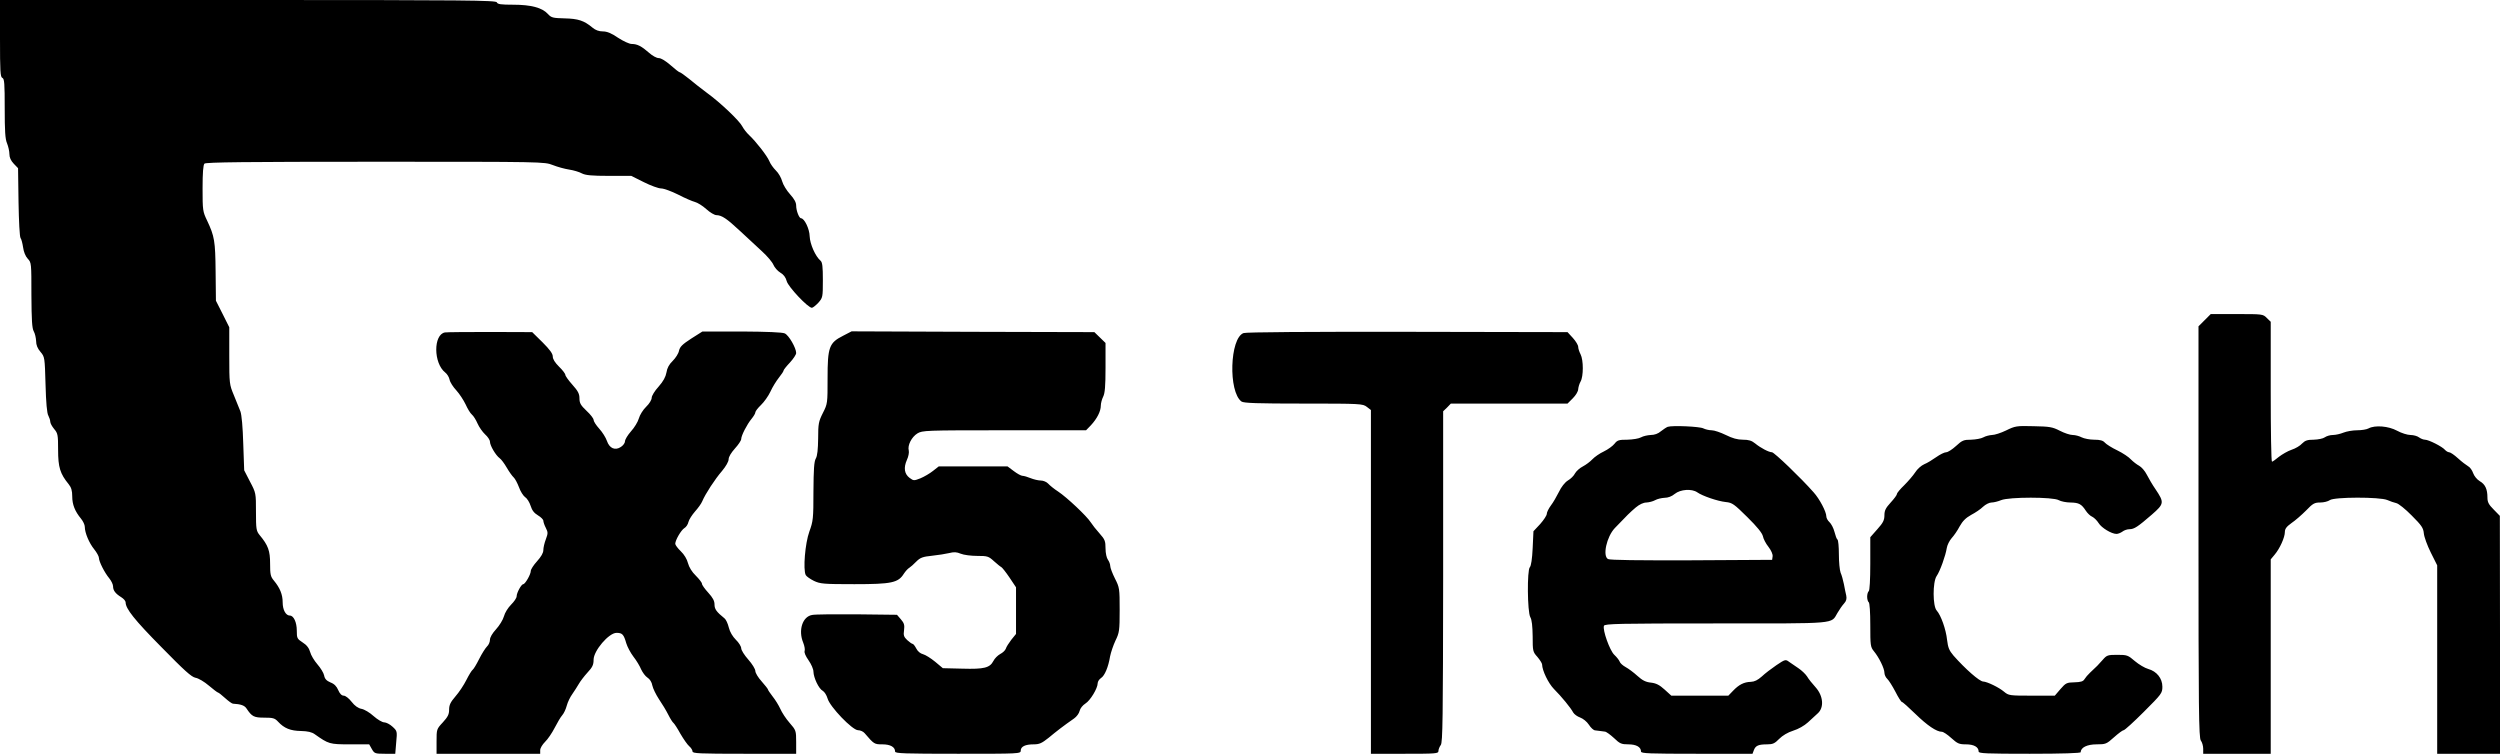
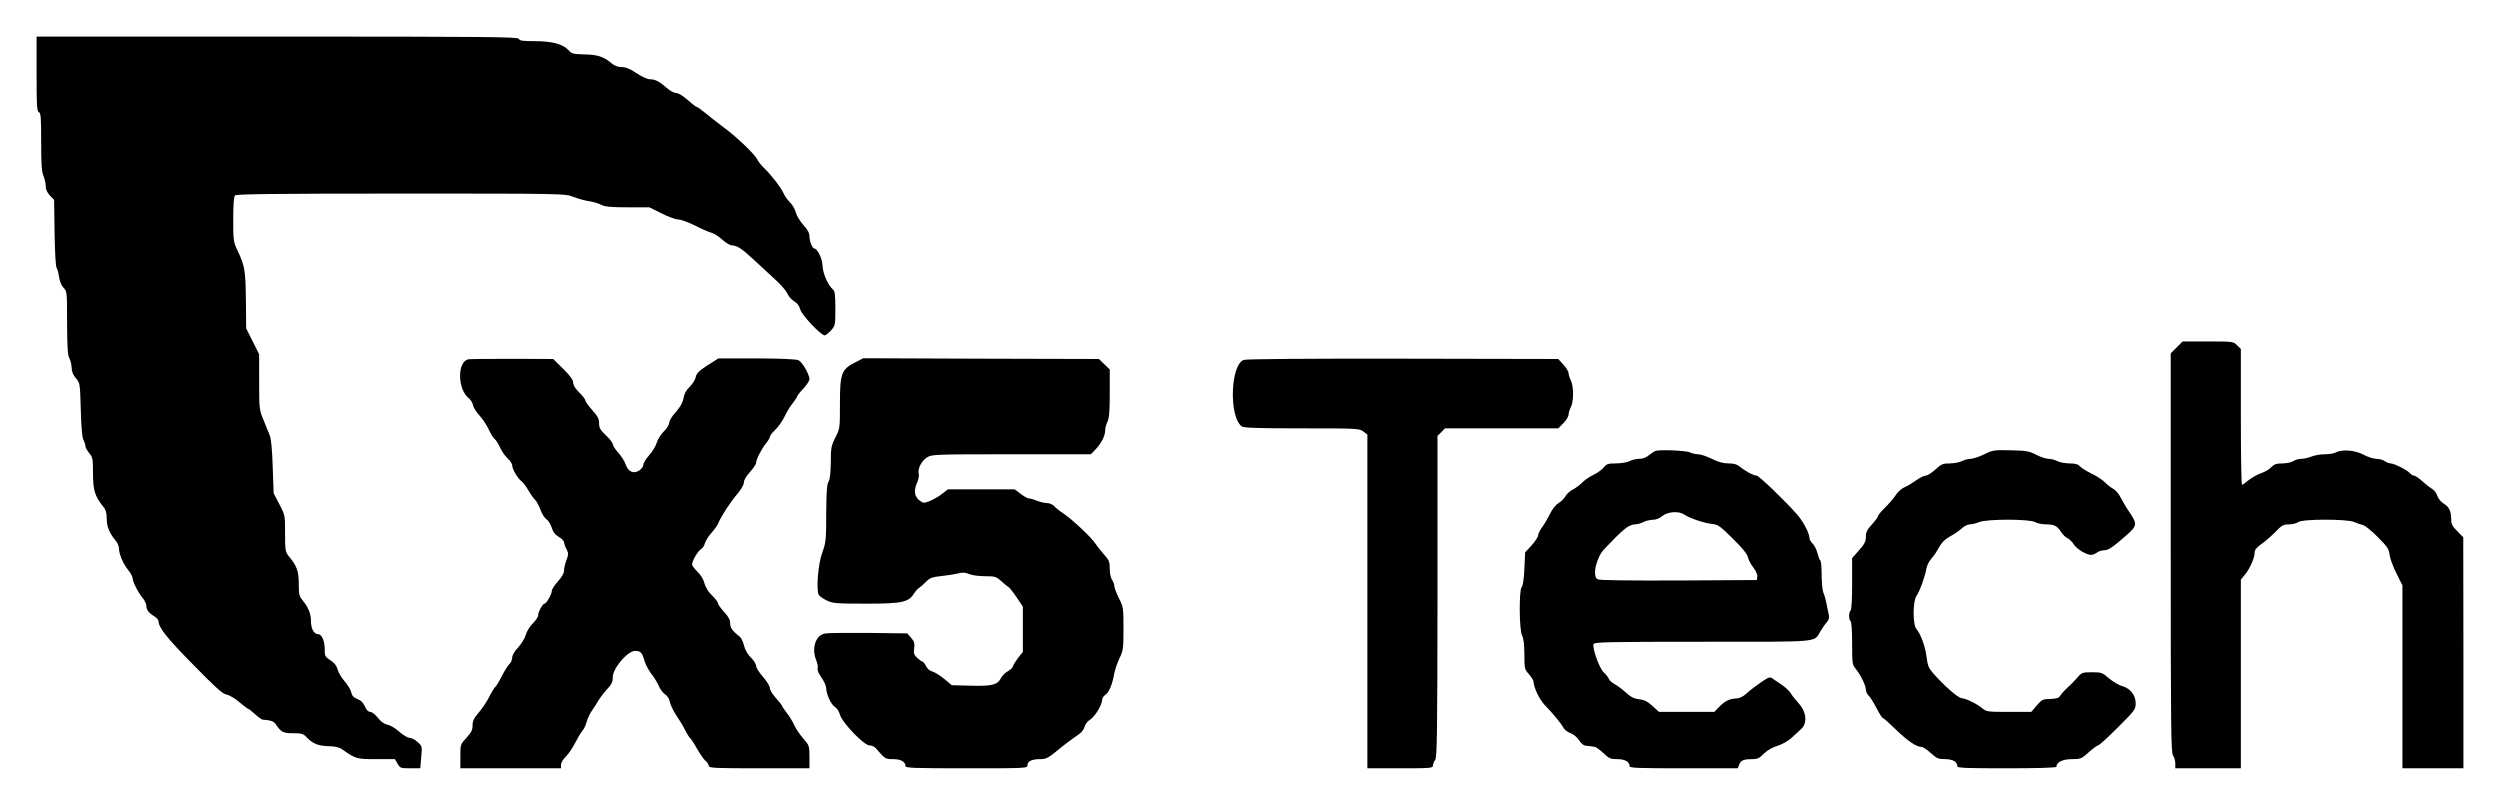
- <svg xmlns="http://www.w3.org/2000/svg" width="1592" height="480" viewBox="0 0 1592 480" version="1.1">
+ <svg xmlns="http://www.w3.org/2000/svg" width="1640" height="528" viewBox="-24 -24 1640 528" version="1.1">
  <path d="M 0 24.5 C 0 45.4, 0.2 49.1, 1.5 49.6 C 2.8 50.1, 3 53.2, 3 69 C 3 83.4, 3.3 88.6, 4.5 91.3 C 5.3 93.3, 6 96.4, 6 98.2 C 6 100.3, 6.9 102.3, 8.8 104.3 L 11.5 107.1 11.8 128.8 C 12 140.7, 12.5 150.9, 13.1 151.6 C 13.6 152.2, 14.3 154.8, 14.7 157.5 C 15.1 160.4, 16.2 163.2, 17.7 164.8 C 20 167.2, 20 167.7, 20 187.9 C 20.1 203.9, 20.4 209.1, 21.5 211 C 22.3 212.4, 22.9 215.2, 23 217.2 C 23 219.7, 23.9 221.9, 25.8 224.1 C 28.5 227.3, 28.5 227.6, 29 244.9 C 29.3 256.3, 29.9 263.3, 30.8 264.7 C 31.4 265.9, 32 267.6, 32 268.5 C 32 269.5, 33.1 271.5, 34.5 273.2 C 36.8 275.9, 37 276.9, 37 286.5 C 37 297.6, 38.3 301.7, 43.7 308.3 C 45.4 310.4, 46 312.4, 46 316.1 C 46 321.3, 47.7 325.6, 51.6 330.3 C 52.9 331.9, 54 334.2, 54 335.5 C 54 339.3, 56.8 345.9, 60 349.8 C 61.6 351.8, 63 354.3, 63 355.3 C 63 357.6, 66.6 364.7, 69.6 368.3 C 70.9 369.9, 72 372.2, 72 373.4 C 72 376, 73.5 378, 77.2 380.3 C 78.8 381.3, 80 382.7, 80 383.6 C 80 387.6, 85.6 394.7, 102.7 412 C 117.4 427, 121.9 431.1, 124.5 431.6 C 126.4 431.9, 130.2 434.2, 133 436.6 C 135.8 439, 138.5 441, 138.8 441 C 139.2 441, 141.2 442.6, 143.3 444.5 C 145.4 446.4, 147.6 448, 148.3 448.1 C 153.4 448.4, 155.7 449.2, 157 451.2 C 160.4 456.3, 161.7 457, 168.3 457 C 173.8 457, 175 457.3, 177.1 459.6 C 181 463.8, 185 465.4, 191.7 465.5 C 196 465.6, 198.6 466.2, 200.5 467.6 C 209.3 473.8, 209.8 474, 222.8 474 L 235.1 474 236.8 477 C 238.4 479.8, 238.8 480, 245.1 480 L 251.7 480 252.3 472.8 C 253 465.6, 252.9 465.5, 250 462.8 C 248.3 461.2, 245.9 460, 244.7 460 C 243.4 460, 240.4 458.2, 237.9 456 C 235.5 453.8, 232 451.7, 230.2 451.4 C 228.1 451, 225.9 449.5, 223.9 446.9 C 222.2 444.7, 220 443, 218.9 443 C 217.6 443, 216.4 441.8, 215.4 439.5 C 214.4 437.1, 212.9 435.5, 210.5 434.6 C 207.9 433.5, 206.8 432.3, 206.4 430.1 C 206.1 428.5, 204.1 425.3, 202.1 423 C 200.1 420.7, 198 417.2, 197.5 415.2 C 196.8 412.7, 195.3 410.7, 192.7 409.1 C 189.2 406.8, 189 406.4, 189 401.6 C 189 396.3, 187 392, 184.6 392 C 182 392, 180 388.4, 180 383.6 C 180 378.6, 178.3 374.4, 174.4 369.7 C 172.3 367.2, 172 365.8, 172 359 C 172 350.7, 170.8 347.3, 165.3 340.7 C 163.2 338.1, 163 336.9, 163 325.9 C 163 314, 163 313.9, 159.2 306.7 L 155.5 299.5 154.9 282.5 C 154.6 272, 153.9 264.2, 153.1 262 C 152.3 260.1, 150.4 255.4, 148.9 251.6 C 146.1 244.9, 146 244.3, 146 226.6 L 146 208.4 141.8 200 L 137.5 191.5 137.3 173 C 137.1 153.4, 136.6 150.5, 131.9 140.5 C 129.1 134.7, 129 133.9, 129 119.9 C 129 110, 129.4 105, 130.2 104.2 C 131.1 103.3, 156.6 103, 239 103 C 346 103, 346.6 103, 352 105.1 C 355 106.3, 359.8 107.6, 362.5 108 C 365.2 108.4, 368.9 109.5, 370.5 110.4 C 372.8 111.6, 376.7 112, 387.8 112 L 402 112 410 116 C 414.4 118.2, 419.3 120, 421 120 C 422.7 120, 427.6 121.8, 431.8 123.9 C 436 126.1, 440.9 128.2, 442.5 128.6 C 444.1 129, 447.4 131, 449.7 133.1 C 452.1 135.3, 455 137, 456.2 137 C 459.7 137.1, 462.7 139.1, 471.5 147.3 C 475.9 151.4, 482.1 157.2, 485.3 160.1 C 488.5 163, 491.8 166.9, 492.5 168.6 C 493.2 170.3, 495.2 172.6, 496.9 173.6 C 499 174.8, 500.4 176.7, 501 179.1 C 502 182.7, 514.5 196, 517 196 C 517.6 196, 519.4 194.6, 521.1 192.8 C 523.9 189.6, 524 189.3, 524 178.4 C 524 169.8, 523.7 167, 522.5 166 C 519.3 163.3, 515.8 155.5, 515.6 150.5 C 515.5 145.7, 512.2 139, 510.1 139 C 508.9 139, 507 134.2, 507 130.9 C 507 128.9, 505.8 126.7, 503.1 123.7 C 501 121.4, 498.7 117.7, 498.1 115.5 C 497.5 113.2, 495.7 110.1, 494.1 108.6 C 492.5 107, 490.6 104.4, 489.9 102.6 C 488.5 99.2, 481.3 90, 477 86 C 475.5 84.6, 473.6 82.2, 472.7 80.5 C 470.9 76.9, 458.6 65.2, 450 59 C 446.7 56.5, 441.6 52.6, 438.8 50.2 C 435.9 47.9, 433.3 46, 432.8 46 C 432.4 46, 429.8 44, 427 41.5 C 423.9 38.8, 421 37, 419.5 37 C 418.1 37, 415.4 35.5, 413.3 33.6 C 408.5 29.4, 405.8 28, 402.3 28 C 400.7 28, 396.9 26.2, 393.5 24 C 389.3 21.1, 386.5 20, 383.8 20 C 381.4 20, 379.2 19.2, 377.3 17.6 C 371.9 13.1, 368.2 11.9, 359.6 11.7 C 352 11.5, 351.1 11.3, 348.9 8.9 C 345.3 4.9, 338.2 3, 326.8 3 C 319 3, 316.8 2.7, 316.4 1.5 C 315.9 0.2, 297.3 0, 157.9 0 L 0 0 0 24.5 M 1403.9 203.9 L 1400 207.8 1400 338.7 C 1400 452.3, 1400.2 469.9, 1401.5 471.6 C 1402.3 472.6, 1403 475, 1403 476.8 L 1403 480 1424.5 480 L 1446 480 1446 418.1 L 1446 356.2 1448.5 353.2 C 1451.8 349.3, 1455 342.2, 1455 338.8 C 1455 336.8, 1456 335.4, 1459.2 333.1 C 1461.6 331.5, 1465.7 327.9, 1468.5 325.1 C 1472.8 320.6, 1473.9 320, 1477.5 320 C 1479.8 320, 1482.5 319.3, 1483.6 318.5 C 1486.3 316.4, 1515.5 316.4, 1520.2 318.4 C 1522 319.2, 1524.6 320.1, 1526 320.4 C 1527.4 320.7, 1531.8 324.2, 1535.8 328.3 C 1542.1 334.6, 1543.2 336.2, 1543.5 339.7 C 1543.7 341.9, 1545.7 347.4, 1547.9 351.8 L 1552 360 1552 420 L 1552 480 1572 480 L 1592 480 1592 404.2 L 1591.9 328.5 1588 324.5 C 1584.8 321.3, 1584 319.8, 1584 316.8 C 1584 311.5, 1582.6 308.4, 1579.1 306.4 C 1577.3 305.3, 1575.6 303.2, 1574.9 301.3 C 1574.3 299.5, 1572.9 297.5, 1571.7 296.9 C 1570.5 296.2, 1567.6 294, 1565.3 291.9 C 1562.9 289.7, 1560.4 288, 1559.6 288 C 1558.9 288, 1557.7 287.3, 1556.9 286.4 C 1555.2 284.4, 1546.6 280, 1544.2 280 C 1543.2 280, 1541.5 279.3, 1540.4 278.5 C 1539.4 277.7, 1536.9 277, 1535 277 C 1533.1 277, 1529.2 275.8, 1526.5 274.3 C 1521 271.3, 1512.4 270.6, 1508.3 272.8 C 1507.1 273.5, 1503.8 274, 1501 274 C 1498.2 274, 1494.3 274.7, 1492.3 275.5 C 1490.4 276.3, 1487.3 277, 1485.6 277 C 1483.8 277, 1481.5 277.7, 1480.4 278.5 C 1479.3 279.3, 1476.3 279.9, 1473.4 280 C 1469.4 280, 1467.9 280.5, 1466 282.4 C 1464.8 283.8, 1461.8 285.6, 1459.3 286.4 C 1456.9 287.2, 1453.3 289.3, 1451.2 290.9 C 1449.2 292.6, 1447.2 294, 1446.8 294 C 1446.3 294, 1446 274, 1446 249.5 L 1446 204.9 1443.5 202.5 C 1441.1 200, 1440.8 200, 1424.4 200 L 1407.8 200 1403.9 203.9 M 283.3 211.7 C 275.9 213.1, 276 231.3, 283.5 237.2 C 284.7 238.1, 286 240.2, 286.3 241.8 C 286.6 243.4, 288.6 246.5, 290.6 248.6 C 292.6 250.8, 295.2 254.8, 296.5 257.5 C 297.7 260.2, 299.5 263.2, 300.5 264 C 301.5 264.8, 303.1 267.4, 304.1 269.7 C 305.1 272, 307.3 275.1, 308.9 276.6 C 310.6 278.1, 312 280.2, 312 281.3 C 312 283.7, 315.7 290, 318.2 291.8 C 319.2 292.5, 321.2 295.2, 322.7 297.8 C 324.2 300.4, 326.2 303.2, 327.1 304 C 328 304.8, 329.5 307.7, 330.5 310.3 C 331.4 312.9, 333.2 315.7, 334.4 316.6 C 335.7 317.4, 337.2 319.9, 337.9 322.1 C 338.8 325, 340.1 326.7, 342.6 328.2 C 344.5 329.3, 346 330.9, 346 331.6 C 346 332.4, 346.7 334.5, 347.6 336.2 C 349 339, 349 339.6, 347.6 343.4 C 346.7 345.7, 346 348.8, 346 350.3 C 346 352.1, 344.6 354.5, 342 357.4 C 339.8 359.8, 338 362.6, 338 363.6 C 338 365.8, 334.4 372, 333.2 372 C 332 372, 329 377.5, 329 379.7 C 329 380.8, 327.4 383.1, 325.5 385 C 323.5 387, 321.5 390.2, 320.9 392.5 C 320.3 394.7, 318 398.4, 315.9 400.7 C 313.5 403.3, 312 405.9, 312 407.4 C 312 408.8, 311.2 410.7, 310.1 411.7 C 309.1 412.7, 306.8 416.3, 305.1 419.7 C 303.4 423.1, 301.6 426.1, 301 426.5 C 300.4 426.9, 298.6 429.8, 297 433 C 295.4 436.2, 292.3 440.9, 290 443.5 C 286.9 447.1, 286 448.9, 286 451.9 C 286 454.9, 285.2 456.5, 282 460 C 278 464.3, 278 464.4, 278 472.2 L 278 480 311 480 L 344 480 344 477.7 C 344 476.4, 345.4 474.1, 347.1 472.4 C 348.8 470.8, 351.5 466.8, 353.2 463.5 C 354.9 460.2, 357 456.6, 358 455.5 C 359 454.4, 360.3 451.7, 360.9 449.4 C 361.5 447.1, 363.1 443.8, 364.5 441.9 C 365.8 440, 367.7 437.1, 368.6 435.5 C 369.5 433.9, 372 430.6, 374.1 428.3 C 377.3 424.9, 378 423.3, 378 420.1 C 378 414.4, 387.7 403, 392.6 403 C 396.3 403, 397.2 404, 398.8 409.6 C 399.5 411.9, 401.5 415.7, 403.4 418.2 C 405.3 420.6, 407.5 424.3, 408.3 426.3 C 409.2 428.2, 410.9 430.6, 412.3 431.5 C 413.8 432.4, 415.1 434.5, 415.4 436.5 C 415.8 438.4, 417.7 442.3, 419.6 445.2 C 421.6 448.1, 424.3 452.6, 425.6 455.2 C 426.9 457.8, 428.4 460.1, 428.9 460.4 C 429.4 460.8, 431.4 463.8, 433.3 467.3 C 435.3 470.7, 437.8 474.3, 438.9 475.2 C 440.1 476.2, 441 477.7, 441 478.5 C 441 479.8, 445.2 480, 474 480 L 507 480 507 472.6 C 507 465.3, 506.9 465, 502.8 460.3 C 500.5 457.7, 497.9 453.7, 496.9 451.4 C 495.9 449.2, 493.7 445.6, 492 443.5 C 490.4 441.4, 489 439.4, 489 439 C 489 438.7, 487.2 436.4, 485 433.9 C 482.8 431.5, 481 428.5, 481 427.3 C 481 426.1, 479 422.8, 476.5 420 C 474 417.2, 472 414, 472 412.8 C 472 411.7, 470.5 409.2, 468.6 407.4 C 466.6 405.4, 464.8 402.5, 464.1 399.6 C 463.5 397.1, 462.3 394.5, 461.4 393.8 C 456.2 389.6, 455 387.9, 455 384.9 C 455 382.6, 453.9 380.6, 451 377.4 C 448.8 375, 447 372.5, 447 371.7 C 447 371, 445.2 368.7, 443.1 366.6 C 440.6 364.2, 438.8 361.2, 438.1 358.6 C 437.5 356.1, 435.7 353.1, 433.5 351 C 431.6 349.2, 430 347, 430 346.3 C 430 344, 433.7 337.6, 435.8 336.3 C 436.9 335.7, 438.1 333.9, 438.4 332.4 C 438.8 330.8, 440.7 327.9, 442.6 325.7 C 444.5 323.6, 446.6 320.7, 447.2 319.2 C 449.1 314.6, 455.3 305.1, 459.8 299.9 C 462.3 296.9, 464 293.9, 464 292.4 C 464 290.9, 465.6 288.3, 468 285.6 C 470.2 283.2, 472 280.5, 472 279.6 C 472 277.4, 475.7 270.2, 478.6 266.7 C 479.9 265.1, 481 263.3, 481 262.6 C 481 261.9, 482.6 259.8, 484.6 257.9 C 486.5 256.1, 489.3 252.2, 490.6 249.4 C 491.9 246.5, 494.4 242.5, 496 240.5 C 497.7 238.4, 499 236.4, 499 235.9 C 499 235.5, 500.8 233.2, 503 230.9 C 505.2 228.5, 507 225.8, 507 224.8 C 507 221.6, 502.3 213.4, 499.7 212.3 C 498.1 211.6, 488.5 211.2, 472.3 211.1 L 447.3 211.1 440.2 215.6 C 434.5 219.3, 433 220.8, 432.4 223.3 C 432.1 225.1, 430.2 228, 428.4 229.8 C 426.1 232, 424.8 234.4, 424.4 237.2 C 423.9 240, 422.4 242.8, 419.4 246.2 C 416.9 248.9, 415 252.1, 415 253.3 C 415 254.6, 413.5 257.1, 411.5 259 C 409.5 260.9, 407.4 264.3, 406.8 266.5 C 406.2 268.7, 403.9 272.4, 401.8 274.7 C 399.7 277.1, 398 279.9, 398 281 C 398 282.1, 396.8 283.7, 395.4 284.6 C 391.7 287.1, 388.1 285.5, 386.5 280.8 C 385.8 278.7, 383.6 275.2, 381.6 273 C 379.6 270.8, 378 268.3, 378 267.4 C 378 266.5, 376 263.9, 373.5 261.6 C 369.8 258.1, 369 256.7, 369 253.7 C 369 250.8, 368.1 249, 364.5 245 C 362 242.2, 360 239.4, 360 238.7 C 360 238, 358.2 235.6, 356 233.5 C 353.4 230.9, 352 228.7, 352 227 C 352 225.2, 350.1 222.6, 345.5 218 L 338.9 211.5 312.2 211.4 C 297.5 211.4, 284.5 211.5, 283.3 211.7 M 536.9 213.8 C 528 218.3, 527 221, 527 240.8 C 527 256.9, 527 257.1, 524 263 C 521.3 268.4, 521 269.8, 521 279.2 C 520.9 286.2, 520.5 290.3, 519.5 292 C 518.4 293.9, 518.1 298.9, 518 313 C 518 330.3, 517.8 331.9, 515.4 338.5 C 512.7 345.9, 511.3 362.7, 513.1 366.2 C 513.6 367.1, 515.9 368.7, 518.3 369.9 C 522.3 371.8, 524.3 372, 544.1 372 C 567.9 372, 572 371.1, 575.6 365.3 C 576.6 363.8, 578.1 362.1, 579 361.6 C 579.8 361.1, 581.9 359.3, 583.5 357.6 C 586 355.1, 587.6 354.5, 593.5 353.9 C 597.4 353.5, 602.3 352.7, 604.4 352.2 C 607.5 351.4, 609.2 351.5, 611.8 352.6 C 613.7 353.4, 618.4 354, 622.3 354 C 628.8 354, 629.5 354.2, 633 357.4 C 635 359.2, 637.1 360.9, 637.6 361.1 C 638.1 361.3, 640.5 364.3, 642.8 367.7 L 647 374 647 388.9 L 647 403.7 644 407.4 C 642.4 409.5, 640.8 412, 640.5 413.1 C 640.1 414.2, 638.5 415.7, 636.9 416.5 C 635.3 417.4, 633.4 419.3, 632.6 420.9 C 630.3 425.3, 626.7 426.2, 612.8 425.8 L 600.4 425.5 595.5 421.4 C 592.7 419.1, 589.3 417, 587.8 416.6 C 586.1 416.2, 584.4 414.8, 583.5 413 C 582.6 411.3, 581.6 410, 581.1 410 C 580.7 410, 579.1 408.9, 577.7 407.6 C 575.6 405.6, 575.2 404.6, 575.7 401.3 C 576.1 398.1, 575.8 396.8, 573.7 394.4 L 571.2 391.5 545.8 391.2 C 531.9 391.1, 519 391.2, 517.2 391.6 C 511 392.6, 508.2 401.4, 511.5 409.3 C 512.3 411.3, 512.7 413.6, 512.4 414.5 C 512 415.5, 513 417.8, 514.9 420.5 C 516.6 422.9, 518 426.1, 518 427.7 C 518.1 431.6, 521.4 438.6, 523.9 439.9 C 525 440.5, 526.4 442.7, 527 444.8 C 528.4 450, 542.8 465, 546.4 465 C 547.8 465, 549.7 465.8, 550.6 466.9 C 556.6 473.9, 556.8 474, 561.9 474 C 567 474, 570 475.7, 570 478.6 C 570 479.8, 576 480, 610 480 C 649.1 480, 650 480, 650 478 C 650 475.4, 652.9 474, 658.2 474 C 661.9 474, 663.4 473.3, 667.8 469.8 C 672.6 465.8, 677.1 462.3, 684 457.5 C 685.6 456.4, 687.2 454.2, 687.5 452.7 C 687.9 451, 689.5 449.1, 691.2 448 C 694.3 446.1, 699 438.3, 699 435.1 C 699 434.1, 699.9 432.6, 701.1 431.8 C 703.5 430.3, 705.8 424.7, 706.9 418 C 707.4 415.5, 708.9 411, 710.3 408 C 712.8 402.9, 713 401.6, 713 388.4 C 713 374.7, 712.9 374.1, 710 368.4 C 708.4 365.2, 707 361.6, 707 360.4 C 707 359.3, 706.3 357.5, 705.5 356.4 C 704.7 355.3, 704 352.3, 704 349.2 C 704 344.6, 703.6 343.5, 700.2 339.7 C 698.1 337.4, 695.6 334.2, 694.5 332.5 C 692.1 328.7, 679.4 316.7, 673.8 313 C 671.3 311.4, 668.5 309.1, 667.5 308 C 666.5 306.9, 664.4 306, 662.8 306 C 661.2 306, 658.3 305.3, 656.3 304.5 C 654.4 303.7, 652 303, 651.1 303 C 650.2 303, 647.7 301.6, 645.6 300 L 641.6 297 619.7 297 L 597.8 297 594.1 299.9 C 592.1 301.5, 588.5 303.6, 586.1 304.6 C 582 306.2, 581.8 306.2, 579.2 304.3 C 575.9 301.8, 575.3 297.9, 577.5 292.9 C 578.5 290.8, 579 288.1, 578.7 286.9 C 577.8 283.6, 580.5 278.3, 584.2 276 C 587.4 274.1, 589.1 274, 639.6 274 L 691.6 274 694.7 270.8 C 698.6 266.6, 701 261.9, 701 258.3 C 701 256.8, 701.7 254.2, 702.5 252.6 C 703.6 250.4, 704 246.1, 704 234.1 L 704 218.4 700.4 214.9 L 696.9 211.5 619.6 211.3 L 542.3 211 536.9 213.8 M 791.9 212.1 C 783.1 215.3, 782.1 249.5, 790.6 255.7 C 792 256.7, 800.7 257, 830.1 257 C 866.7 257, 867.8 257.1, 870.4 259.1 L 873 261.1 873 370.6 L 873 480 894.5 480 C 914.6 480, 916 479.9, 916 478.2 C 916 477.2, 916.7 475.5, 917.5 474.4 C 918.7 472.8, 918.9 458.2, 919 367.2 L 919 261.9 921.5 259.5 L 923.9 257 961.1 257 L 998.2 257 1001.6 253.6 C 1003.5 251.7, 1005 249.2, 1005 247.8 C 1005.1 246.6, 1005.7 244.4, 1006.5 243 C 1008.4 239.7, 1008.4 229.3, 1006.5 225.6 C 1005.7 224.1, 1005 221.9, 1005 220.9 C 1005 219.8, 1003.5 217.3, 1001.6 215.2 L 998.2 211.5 896.3 211.3 C 833.3 211.2, 793.5 211.5, 791.9 212.1 M 1062 271.8 C 1061.2 272.1, 1059.2 273.4, 1057.7 274.6 C 1055.9 276.2, 1053.5 277, 1051.2 277 C 1049.2 277.1, 1046.4 277.7, 1045 278.5 C 1043.6 279.3, 1039.8 279.9, 1036.3 280 C 1030.9 280, 1029.9 280.3, 1028.1 282.6 C 1027 284, 1024 286.2, 1021.3 287.5 C 1018.7 288.7, 1015.4 291, 1014 292.5 C 1012.6 294, 1009.9 296, 1008 297 C 1006 298, 1003.8 300, 1003 301.4 C 1002.3 302.9, 1000.2 305, 998.4 306 C 996.5 307.2, 994.2 310.1, 992.7 313.3 C 991.3 316.1, 989 320.1, 987.6 321.9 C 986.2 323.8, 985 326.2, 985 327.2 C 985 328.2, 983.1 331.1, 980.8 333.7 L 976.5 338.3 976 349.1 C 975.7 355.8, 975 360.4, 974.2 361.2 C 972.4 363, 972.6 389.7, 974.5 393 C 975.5 394.7, 975.9 398.7, 976 405.2 C 976 414.6, 976.1 415.1, 979 418.3 C 980.6 420.2, 982 422.4, 982 423.1 C 982.1 427.1, 986 435.1, 989.5 438.7 C 994.4 443.6, 1000.3 450.8, 1001.8 453.7 C 1002.5 454.9, 1004.5 456.3, 1006.2 456.9 C 1008.1 457.6, 1010.5 459.5, 1011.8 461.5 C 1013 463.4, 1014.8 465.1, 1015.8 465.1 C 1016.7 465.2, 1018.2 465.4, 1019 465.5 C 1019.8 465.6, 1021.2 465.8, 1022 465.9 C 1022.8 465.9, 1025.4 467.8, 1027.8 470 C 1031.5 473.6, 1032.6 474, 1036.9 474 C 1042 474, 1045 475.7, 1045 478.6 C 1045 479.8, 1050.4 480, 1080.5 480 L 1116 480 1116.9 477.6 C 1118 474.8, 1119.8 474, 1125.4 474 C 1128.9 474, 1130.2 473.4, 1133 470.5 C 1135.1 468.4, 1138.4 466.4, 1141.9 465.3 C 1145.2 464.3, 1149 462.1, 1151.3 460 C 1153.3 458.1, 1156.1 455.5, 1157.5 454.3 C 1161.7 450.6, 1161.1 443.2, 1156.2 437.7 C 1154.1 435.4, 1151.6 432.3, 1150.7 430.7 C 1149.7 429.2, 1147.3 426.9, 1145.2 425.5 C 1143.2 424.1, 1140.5 422.3, 1139.2 421.4 C 1137.1 419.8, 1136.7 419.9, 1131.2 423.6 C 1128.1 425.7, 1123.9 428.9, 1121.9 430.8 C 1119.3 433.1, 1117.3 434.1, 1114.9 434.2 C 1110.6 434.3, 1107.3 436, 1103.6 439.9 L 1100.6 443 1082.4 443 L 1064.3 443 1060 439.1 C 1056.8 436.2, 1054.7 435.1, 1051.4 434.7 C 1048.1 434.4, 1045.9 433.3, 1042.7 430.4 C 1040.3 428.2, 1036.9 425.7, 1035.2 424.8 C 1033.4 423.8, 1031.7 422.3, 1031.4 421.3 C 1031 420.3, 1029.5 418.4, 1028 417 C 1025.1 414.3, 1020.4 401.1, 1021.4 398.5 C 1021.9 397.2, 1030.6 397, 1092.7 397 C 1171.2 397, 1165.8 397.5, 1170.1 390.3 C 1171.3 388.2, 1173.2 385.5, 1174.3 384.3 C 1175.7 382.8, 1176.1 381.3, 1175.7 379.3 C 1175.3 377.8, 1174.7 374.5, 1174.2 372 C 1173.7 369.5, 1172.8 366.2, 1172.1 364.7 C 1171.5 363.1, 1171 357.9, 1171 353 C 1171 348.1, 1170.6 343.9, 1170.1 343.6 C 1169.6 343.3, 1168.8 341.1, 1168.2 338.7 C 1167.6 336.3, 1166.1 333.5, 1165 332.5 C 1163.9 331.5, 1163 329.9, 1163 328.8 C 1163 325.9, 1158.7 317.7, 1154.9 313.5 C 1146.9 304.4, 1129.8 288, 1128.4 288 C 1126.4 288, 1121.1 285.2, 1117.7 282.4 C 1115.5 280.6, 1113.6 280, 1109.9 280 C 1106.4 280, 1103.2 279.1, 1099 277 C 1095.7 275.4, 1091.7 274, 1090 274 C 1088.3 274, 1085.9 273.4, 1084.7 272.8 C 1082.5 271.6, 1065 270.8, 1062 271.8 M 1277.5 274.1 C 1274.2 275.7, 1270.2 277, 1268.5 277 C 1266.9 277.1, 1264.4 277.7, 1263 278.5 C 1261.6 279.3, 1258.1 279.9, 1255.2 280 C 1250.5 280, 1249.5 280.4, 1245.6 284 C 1243.2 286.2, 1240.4 288, 1239.3 288 C 1238.2 288, 1235.4 289.4, 1233 291.1 C 1230.6 292.8, 1227.2 294.9, 1225.4 295.6 C 1223.5 296.4, 1220.9 298.7, 1219.6 300.8 C 1218.3 302.8, 1215.1 306.5, 1212.6 309 C 1210.1 311.4, 1208 313.9, 1208 314.5 C 1208 315.2, 1206.2 317.6, 1204 320 C 1200.8 323.5, 1200 325.1, 1200 328.1 C 1200 331.2, 1199.2 332.9, 1195.5 337 L 1191 342.1 1191 359 C 1191 369.2, 1190.6 376.1, 1190 376.5 C 1189.5 376.8, 1189 378.4, 1189 380 C 1189 381.6, 1189.5 383.2, 1190 383.5 C 1190.6 383.9, 1191 389.8, 1191 398 C 1191 411, 1191.1 412, 1193.3 414.7 C 1196.6 418.7, 1200 425.7, 1200 428.4 C 1200 429.6, 1200.8 431.4, 1201.8 432.3 C 1202.8 433.2, 1205.1 436.9, 1207 440.5 C 1208.8 444.1, 1210.7 447, 1211.1 447 C 1211.6 447, 1215.4 450.4, 1219.7 454.6 C 1227.3 462, 1233.2 466, 1236.6 466 C 1237.5 466, 1240.2 467.8, 1242.6 470 C 1246.5 473.5, 1247.5 474, 1251.9 474 C 1257 474, 1260 475.7, 1260 478.6 C 1260 479.8, 1265 480, 1292.5 480 C 1313.5 480, 1325 479.6, 1325 479 C 1325 476, 1329.1 474, 1335.1 474 C 1340.9 474, 1341.4 473.8, 1346.2 469.5 C 1349 467, 1351.7 465, 1352.3 465 C 1353 465, 1358.8 459.7, 1365.2 453.3 C 1376.5 442, 1377 441.4, 1377 437.3 C 1377 432, 1373.4 427.5, 1368 426 C 1365.8 425.4, 1362 423.1, 1359.5 421 C 1355.1 417.2, 1354.5 417, 1348.3 417 C 1342.2 417, 1341.6 417.2, 1339 420.2 C 1336.1 423.5, 1335.4 424.2, 1330.9 428.4 C 1329.6 429.6, 1328 431.5, 1327.4 432.5 C 1326.6 433.9, 1325.1 434.4, 1321 434.5 C 1316.1 434.6, 1315.5 434.9, 1312.1 438.8 L 1308.5 443 1293.8 443 C 1279.6 443, 1279.1 442.9, 1276.2 440.5 C 1272.9 437.7, 1265.4 434.1, 1262.9 434 C 1260.6 434, 1251.5 426, 1244 417.5 C 1241.2 414.2, 1240.5 412.4, 1239.9 407.5 C 1239.2 400.8, 1236 391.8, 1233.3 388.8 C 1230.7 386, 1230.7 370.7, 1233.2 366.9 C 1235.4 363.8, 1239 353.7, 1239.7 349 C 1240 347.1, 1241.4 344.3, 1242.8 342.7 C 1244.2 341.2, 1246.5 337.9, 1247.9 335.2 C 1249.8 331.8, 1251.8 329.8, 1255.2 327.9 C 1257.9 326.5, 1261.3 324.2, 1262.8 322.7 C 1264.4 321.2, 1266.8 320, 1268.2 320 C 1269.6 320, 1272.4 319.3, 1274.3 318.5 C 1279.3 316.4, 1307.4 316.4, 1311 318.5 C 1312.4 319.3, 1315.8 320, 1318.5 320 C 1323.9 320.1, 1325.5 321, 1328.3 325.3 C 1329.3 326.8, 1331.1 328.6, 1332.4 329.1 C 1333.6 329.7, 1335.4 331.5, 1336.4 333.1 C 1338.2 336.1, 1344.6 340, 1347.8 340 C 1348.8 340, 1350.5 339.3, 1351.6 338.5 C 1352.6 337.7, 1354.6 337, 1356 337 C 1359.1 337, 1361.4 335.4, 1370.3 327.7 C 1378.2 320.8, 1378.3 320, 1372.6 311.5 C 1370.7 308.8, 1368.3 304.6, 1367.1 302.3 C 1365.9 299.9, 1363.7 297.4, 1362.2 296.6 C 1360.7 295.8, 1358.4 294, 1357 292.6 C 1355.7 291.1, 1351.8 288.5, 1348.3 286.8 C 1344.9 285.2, 1341.3 282.9, 1340.4 281.9 C 1339.2 280.5, 1337.3 280, 1333.6 280 C 1330.8 280, 1327.2 279.3, 1325.6 278.5 C 1324.1 277.7, 1321.5 277, 1319.9 277 C 1318.2 277, 1314.6 275.8, 1311.7 274.3 C 1307 271.9, 1305.3 271.6, 1295 271.4 C 1284.1 271.1, 1283.2 271.3, 1277.5 274.1 M 1066.5 314.5 C 1064.6 316.1, 1062.2 317, 1060 317 C 1058.1 317.1, 1055.4 317.7, 1054 318.5 C 1052.6 319.3, 1050.1 319.9, 1048.5 320 C 1046.5 320, 1044 321.2, 1041.6 323.2 C 1038.1 326.2, 1036.1 328.1, 1028.3 336.3 C 1023.1 341.8, 1020.4 354.1, 1024 356 C 1025.3 356.7, 1043 356.9, 1077.2 356.8 L 1128.5 356.5 1128.8 354.3 C 1129 353, 1127.9 350.5, 1126.2 348.3 C 1124.5 346.2, 1122.9 343.1, 1122.6 341.4 C 1122.1 339.4, 1119 335.5, 1112.7 329.3 C 1104.3 321, 1103.1 320.1, 1099 319.7 C 1093.9 319.2, 1084 315.8, 1080.8 313.5 C 1077.3 311.1, 1070.1 311.6, 1066.5 314.5" stroke="none" fill="#000" fill-rule="evenodd" />
</svg>
